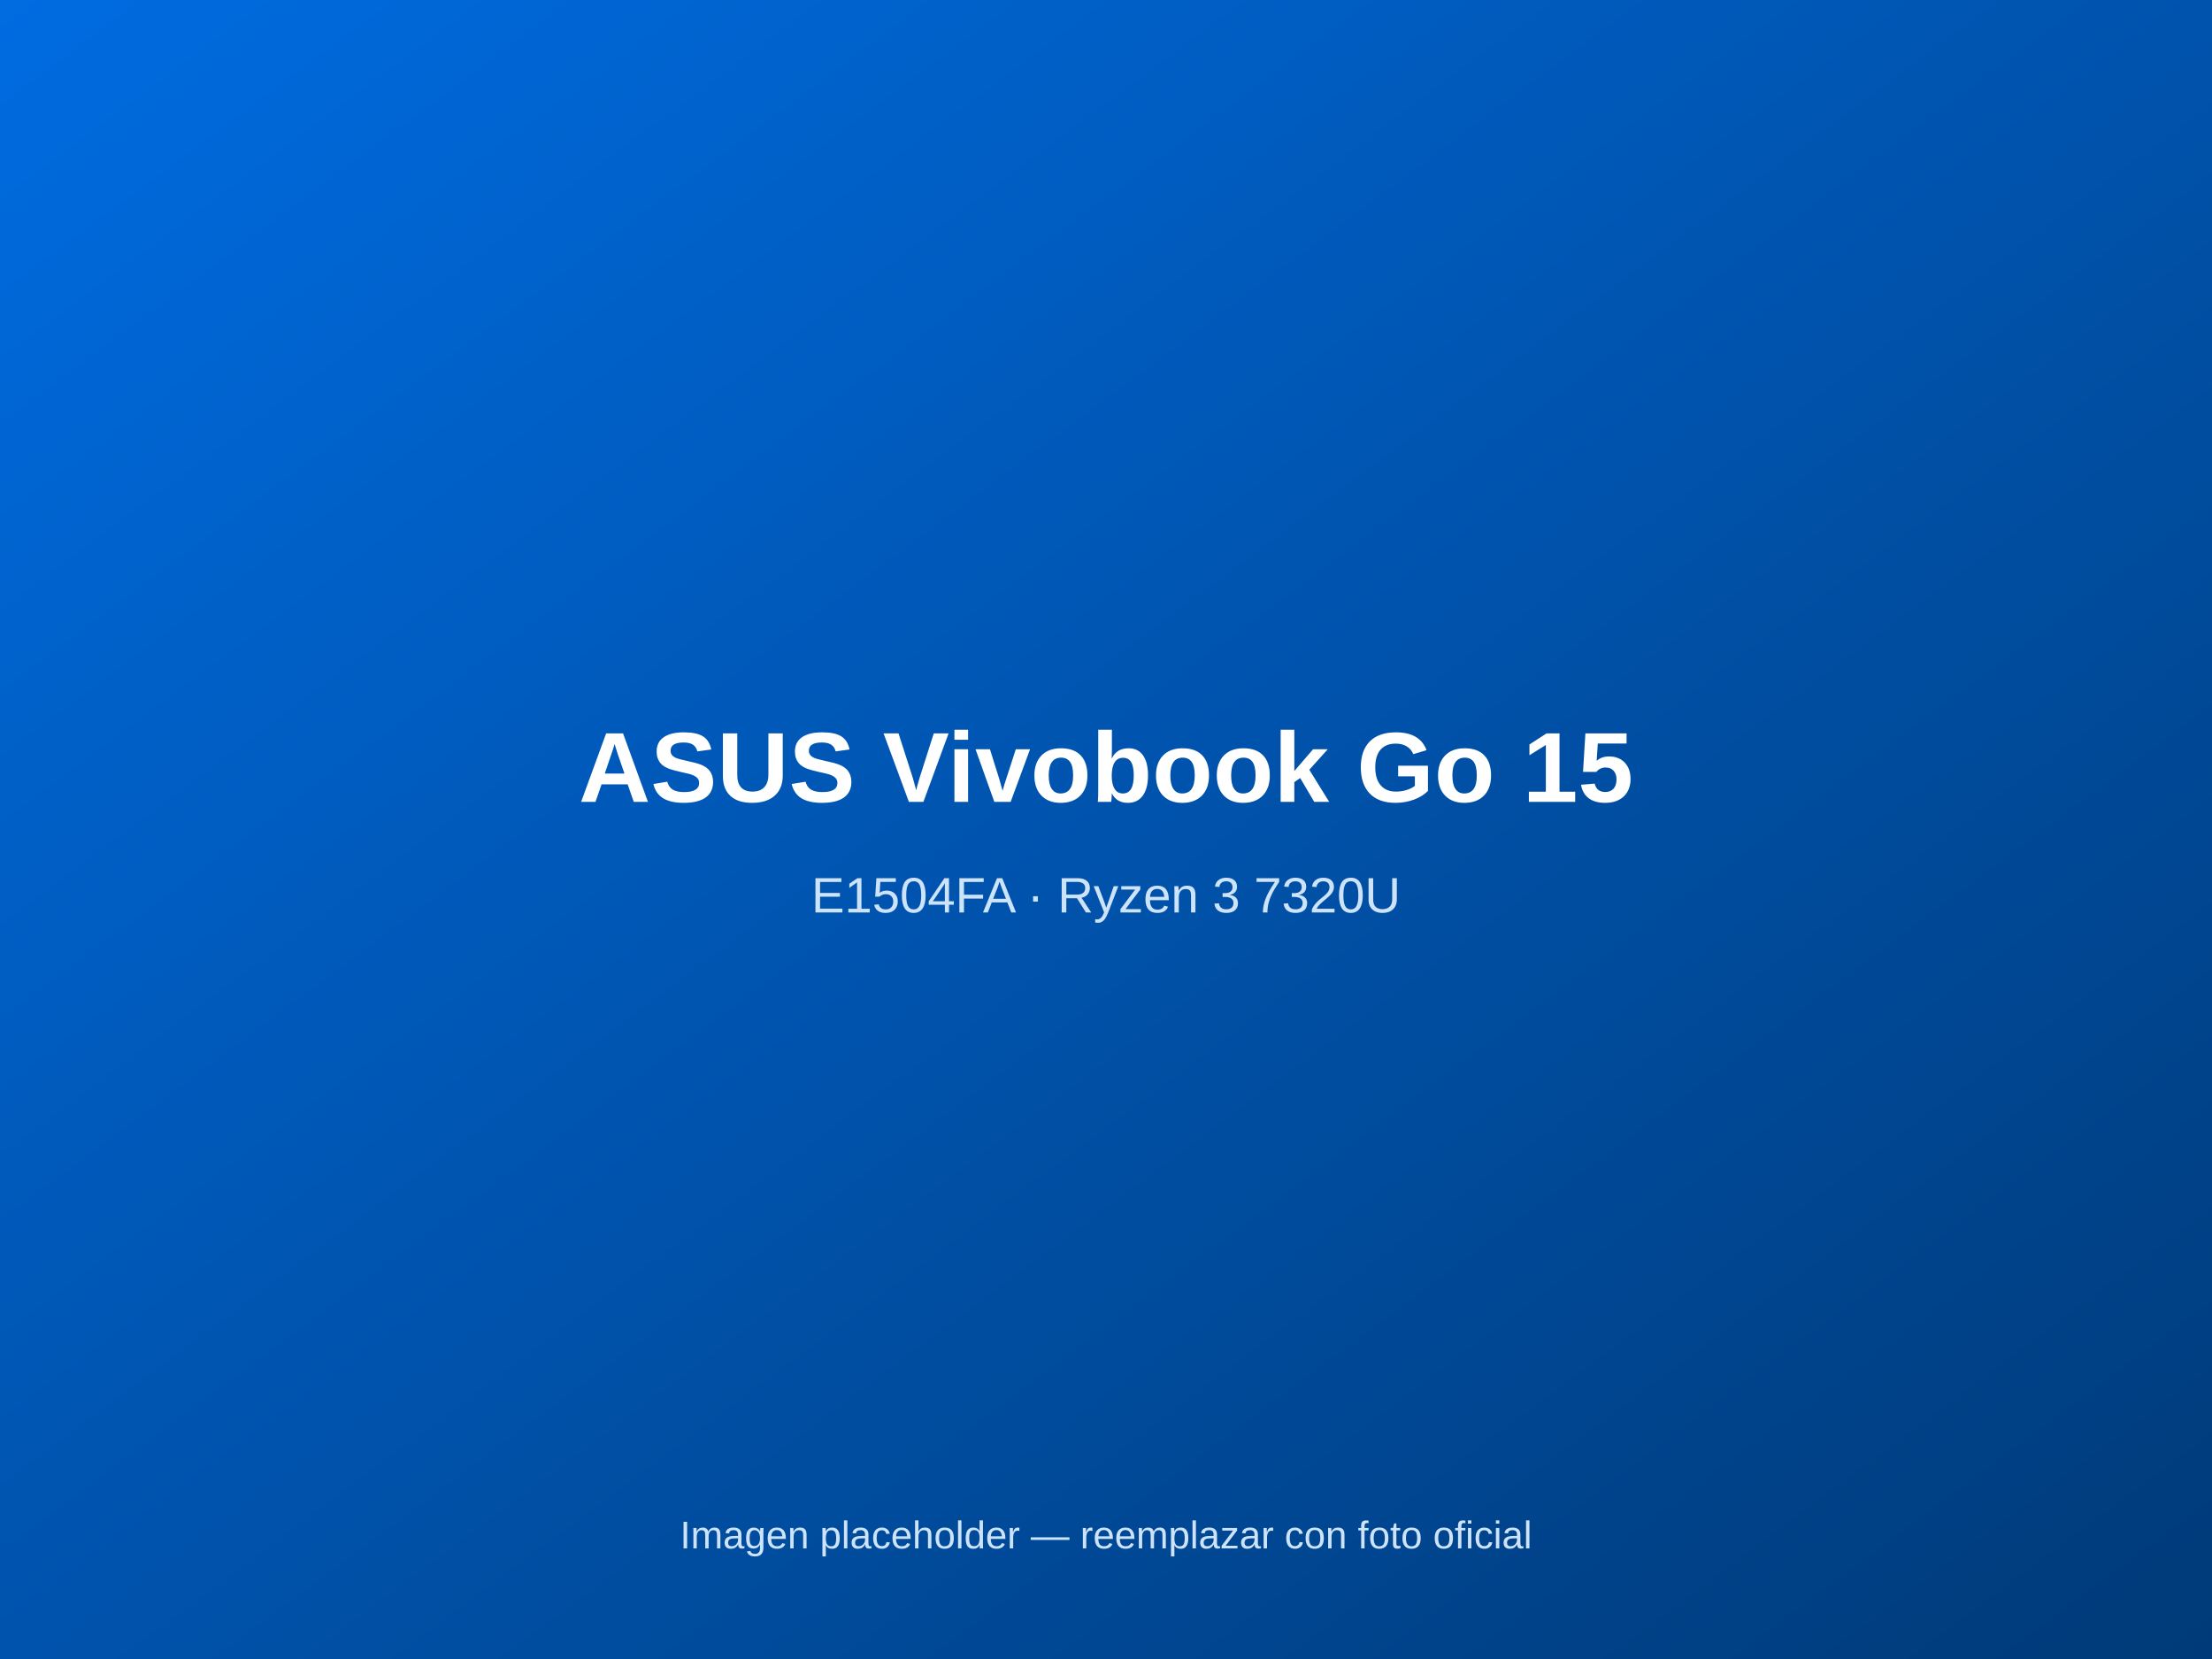
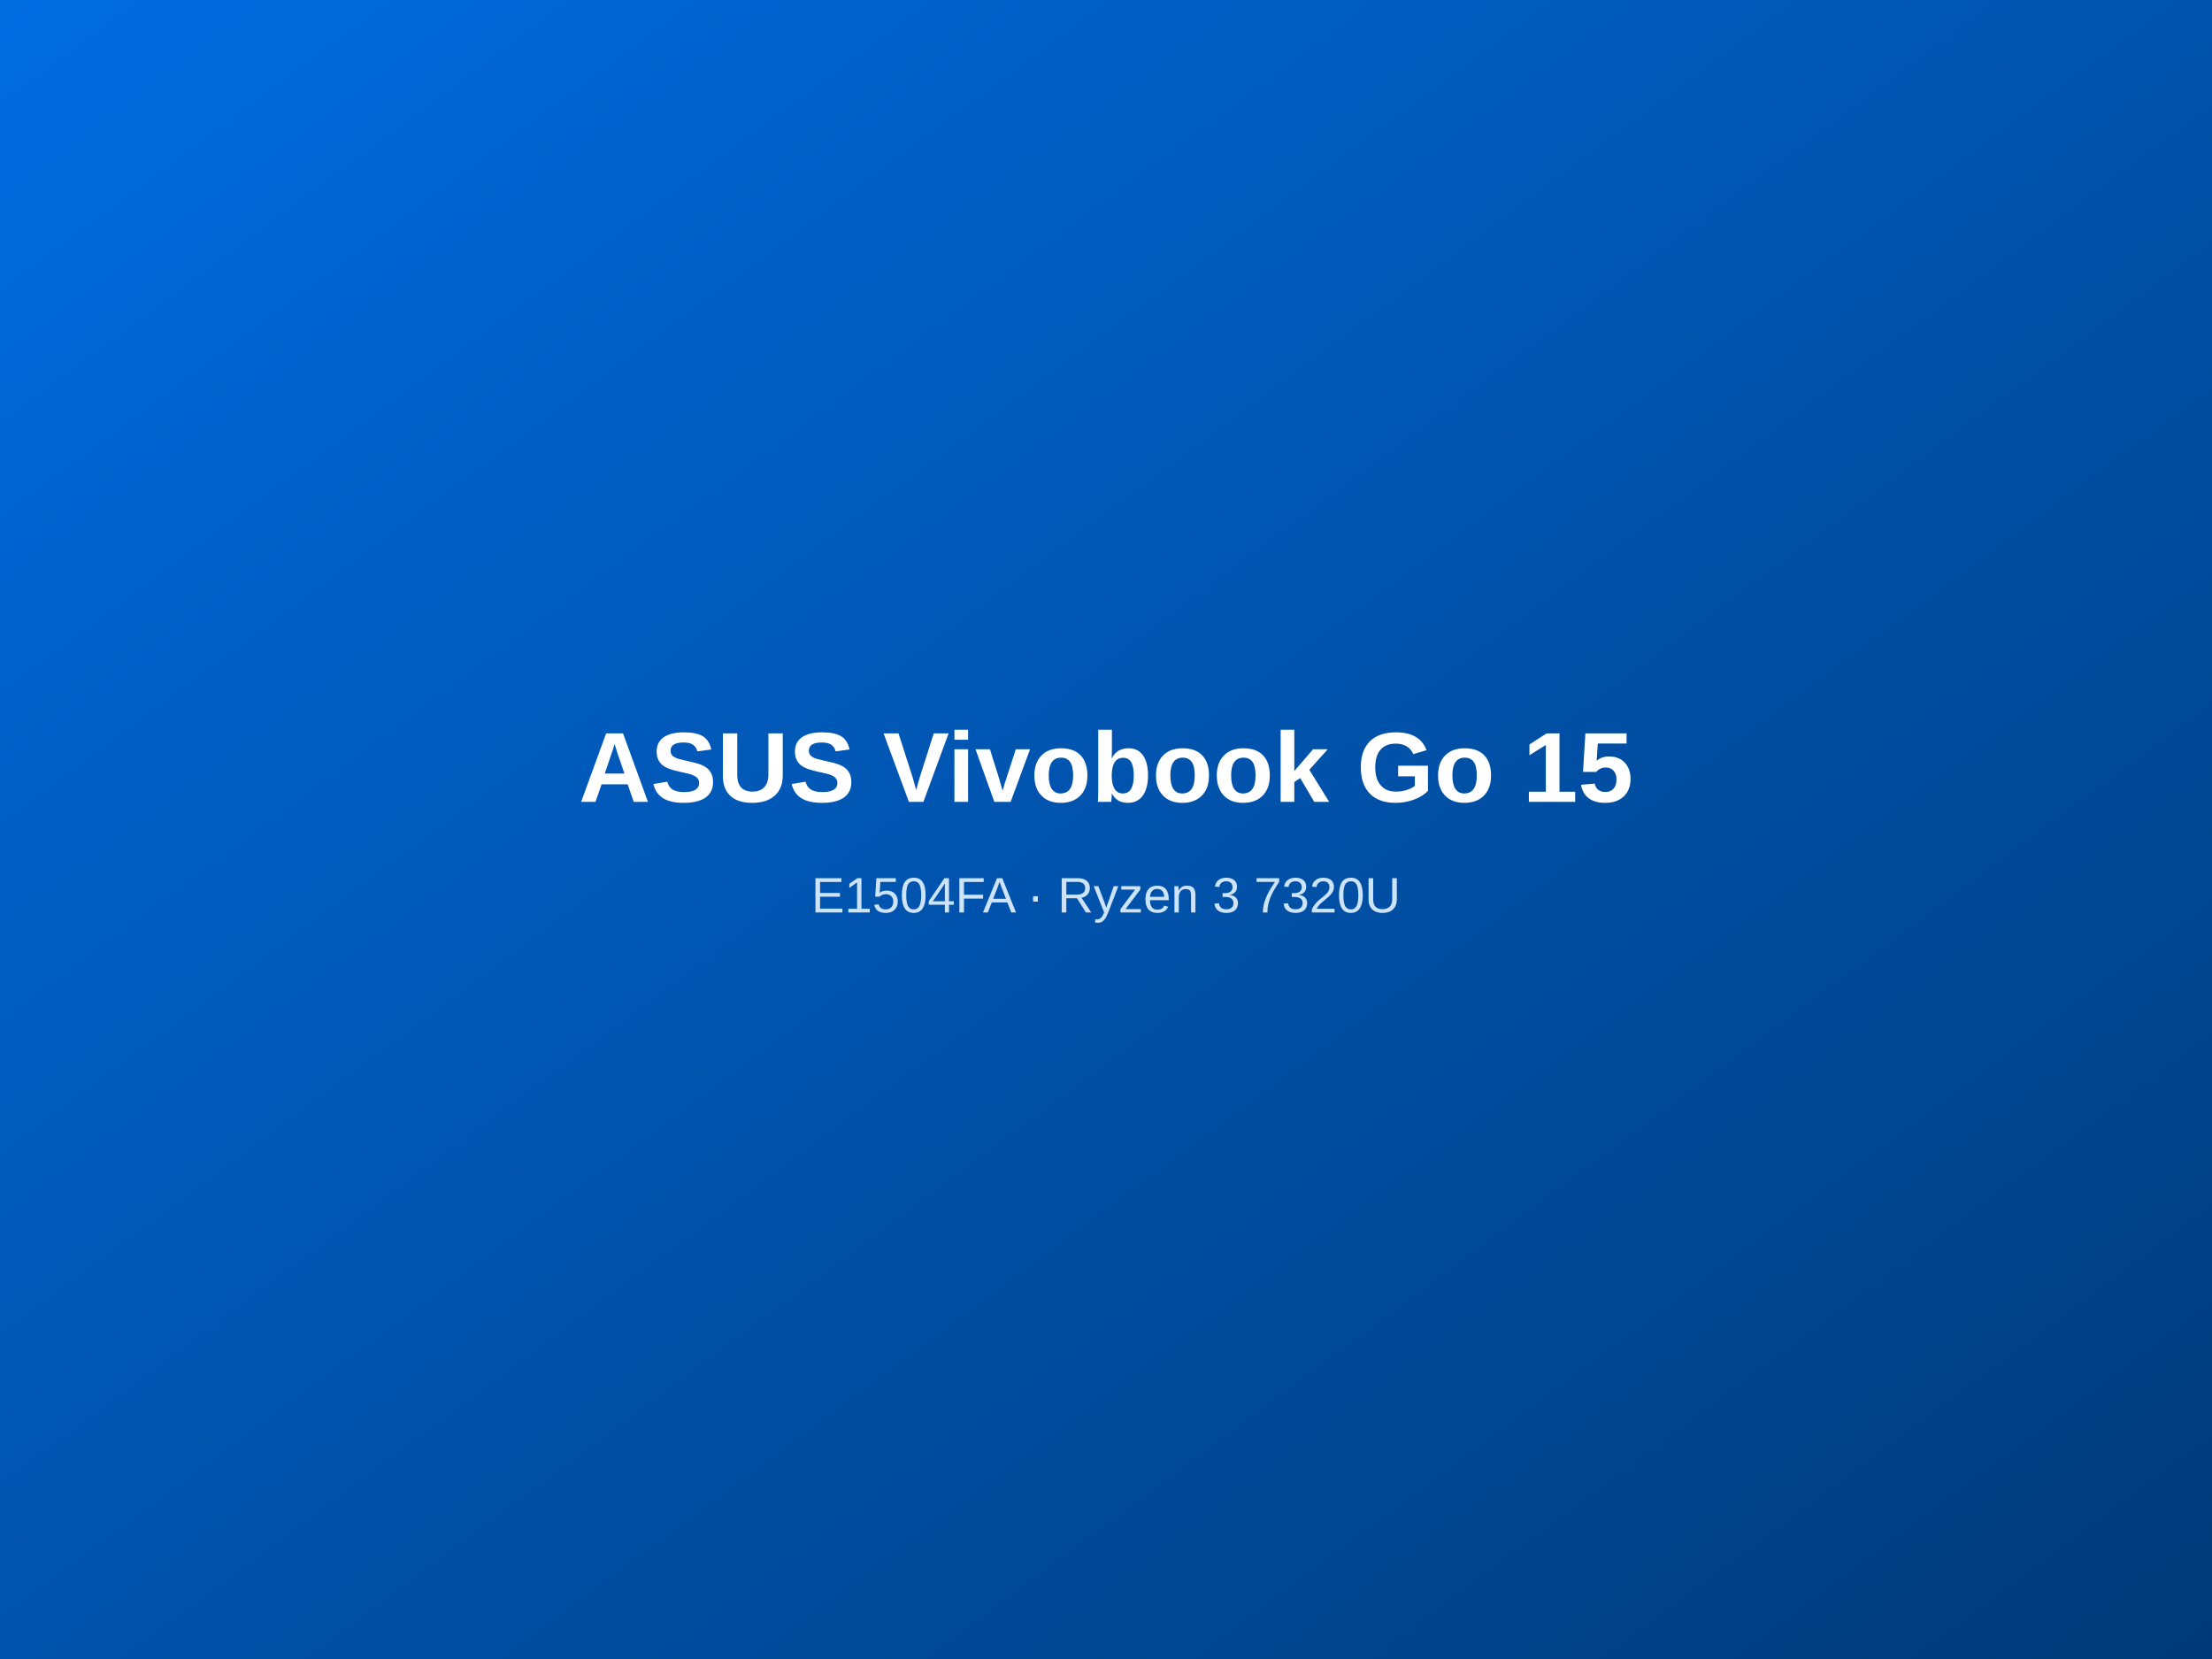
<svg xmlns="http://www.w3.org/2000/svg" viewBox="0 0 800 600">
  <defs>
    <linearGradient id="g" x1="0" y1="0" x2="1" y2="1">
      <stop offset="0%" stop-color="#006CE1" />
      <stop offset="100%" stop-color="#003A78" />
    </linearGradient>
  </defs>
  <rect width="800" height="600" fill="url(#g)" />
  <text x="400" y="290" text-anchor="middle" font-family="Arial, sans-serif" font-size="36" font-weight="700" fill="#ffffff">ASUS Vivobook Go 15</text>
  <text x="400" y="330" text-anchor="middle" font-family="Arial, sans-serif" font-size="18" fill="#CCE3FA">E1504FA · Ryzen 3 7320U</text>
-   <text x="400" y="560" text-anchor="middle" font-family="Arial, sans-serif" font-size="14" fill="#CCE3FA">Imagen placeholder — reemplazar con foto oficial</text>
</svg>
